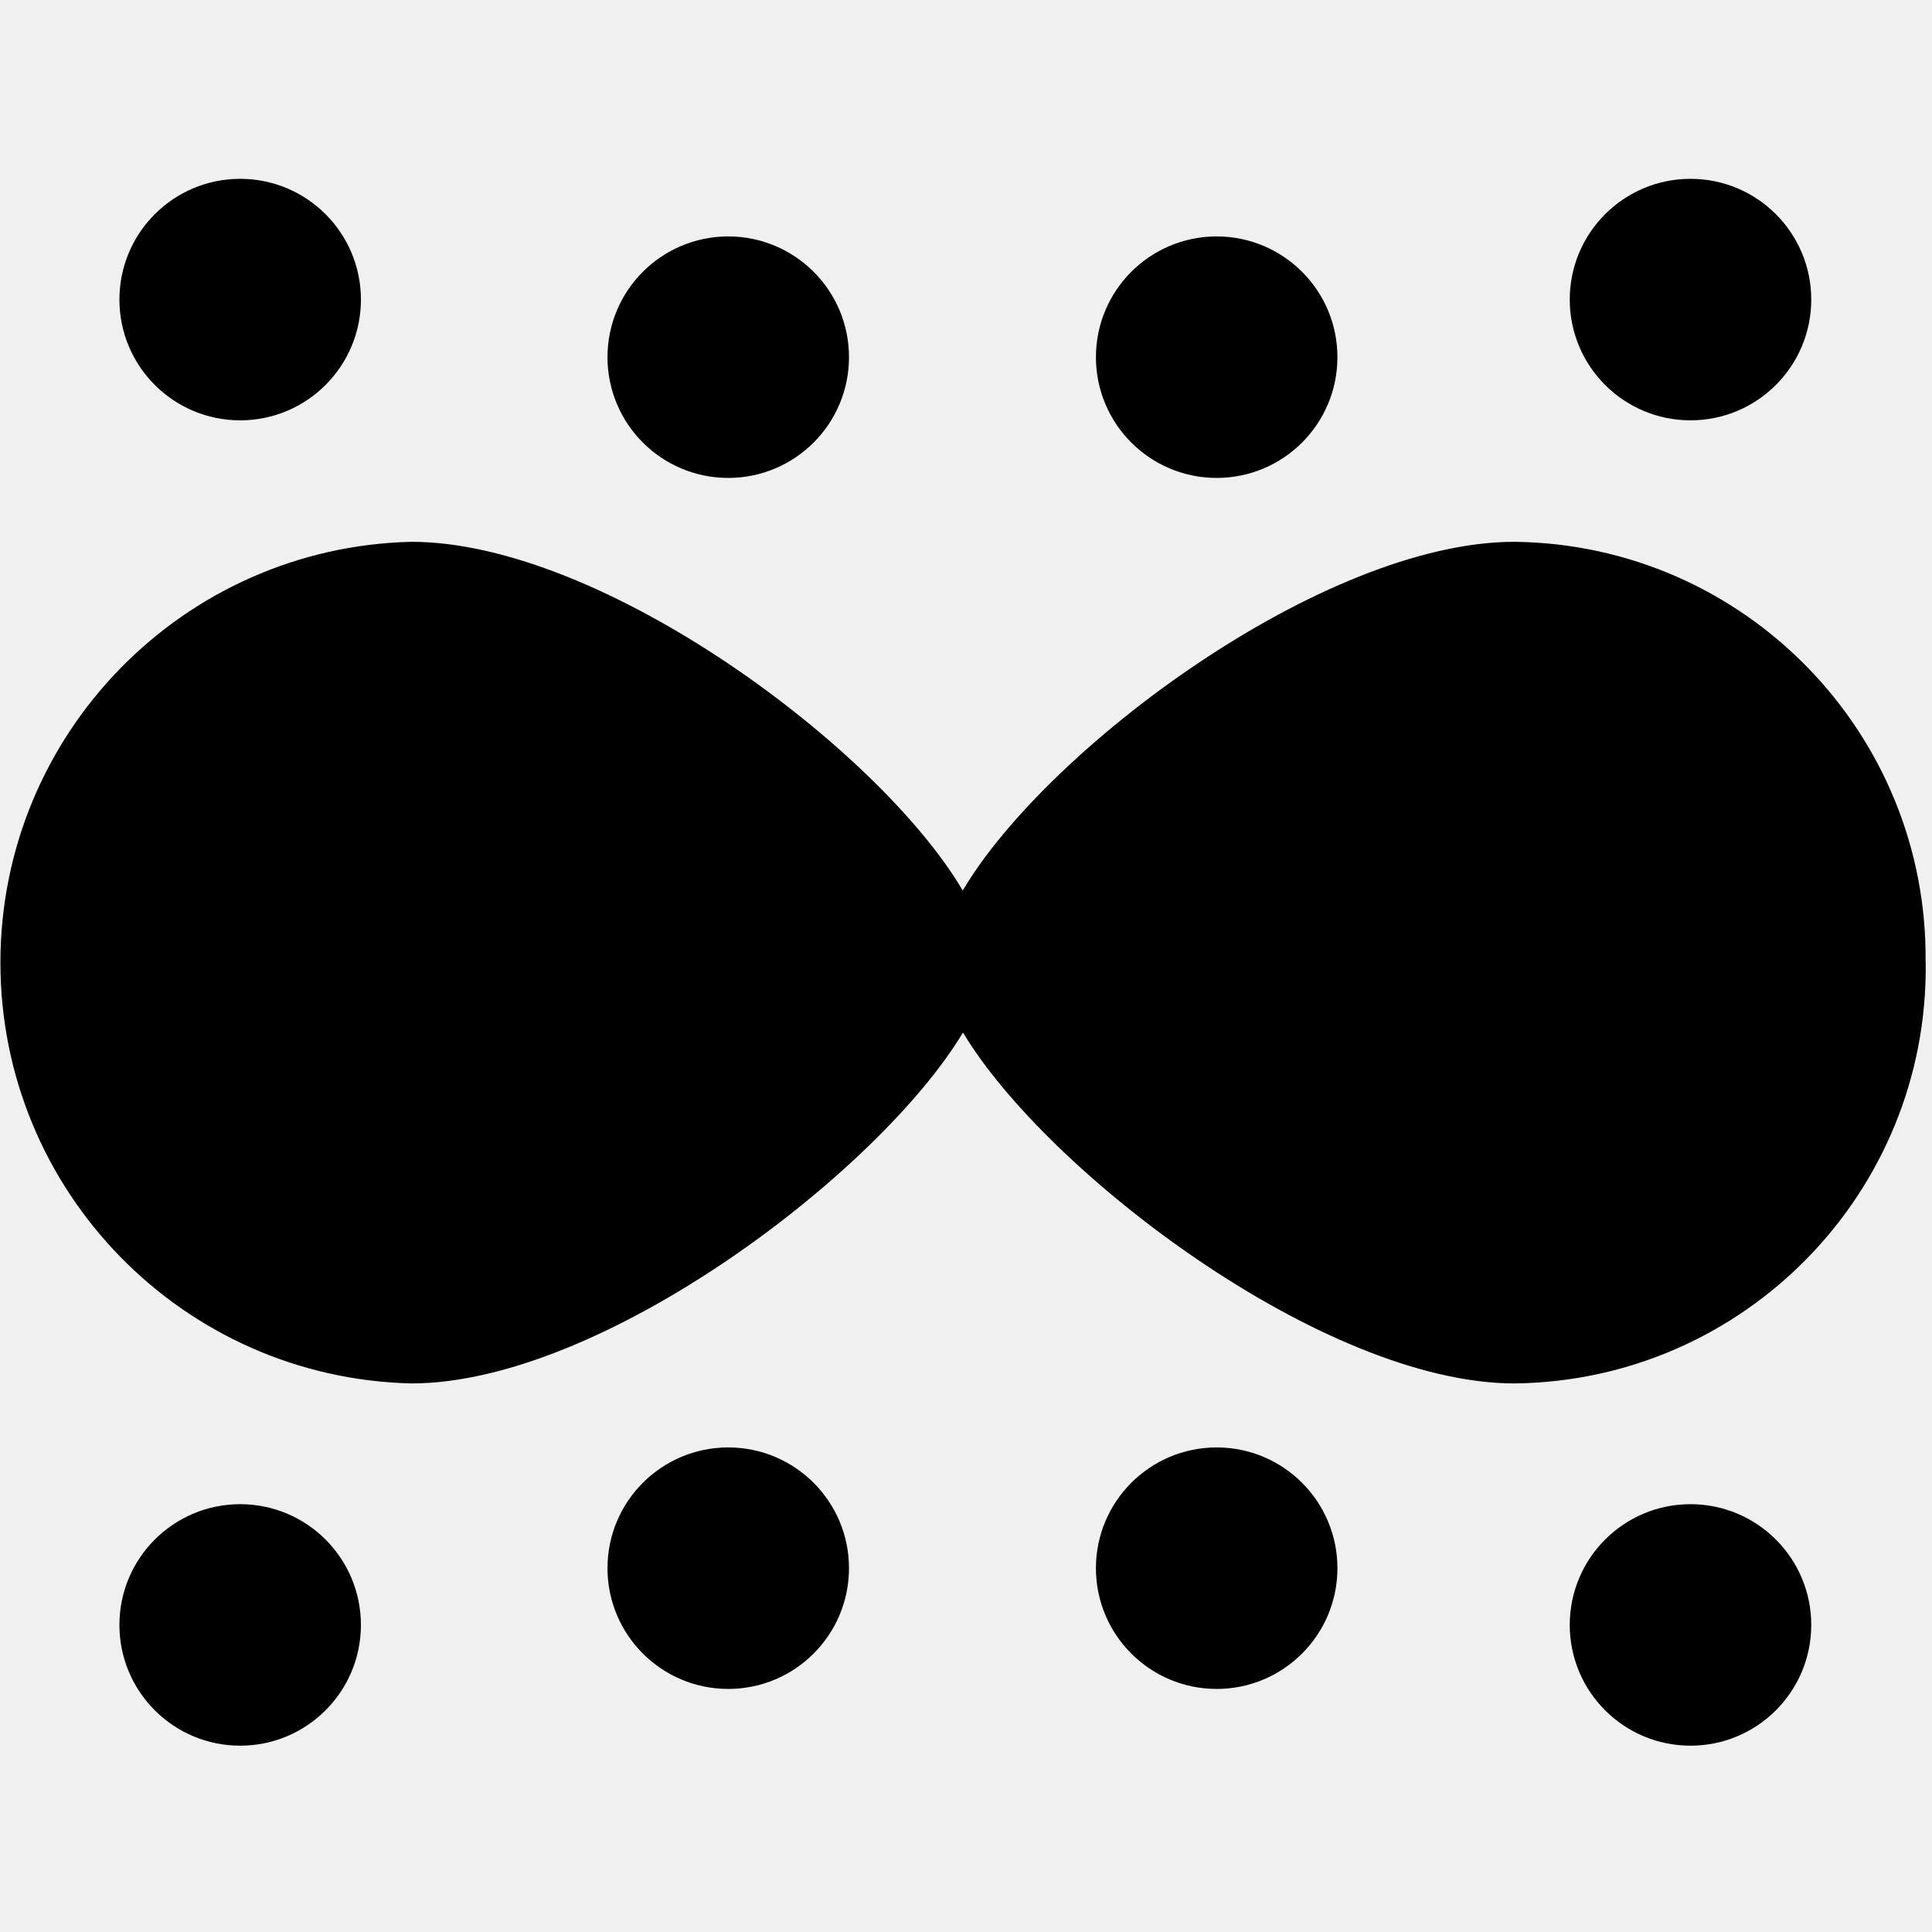
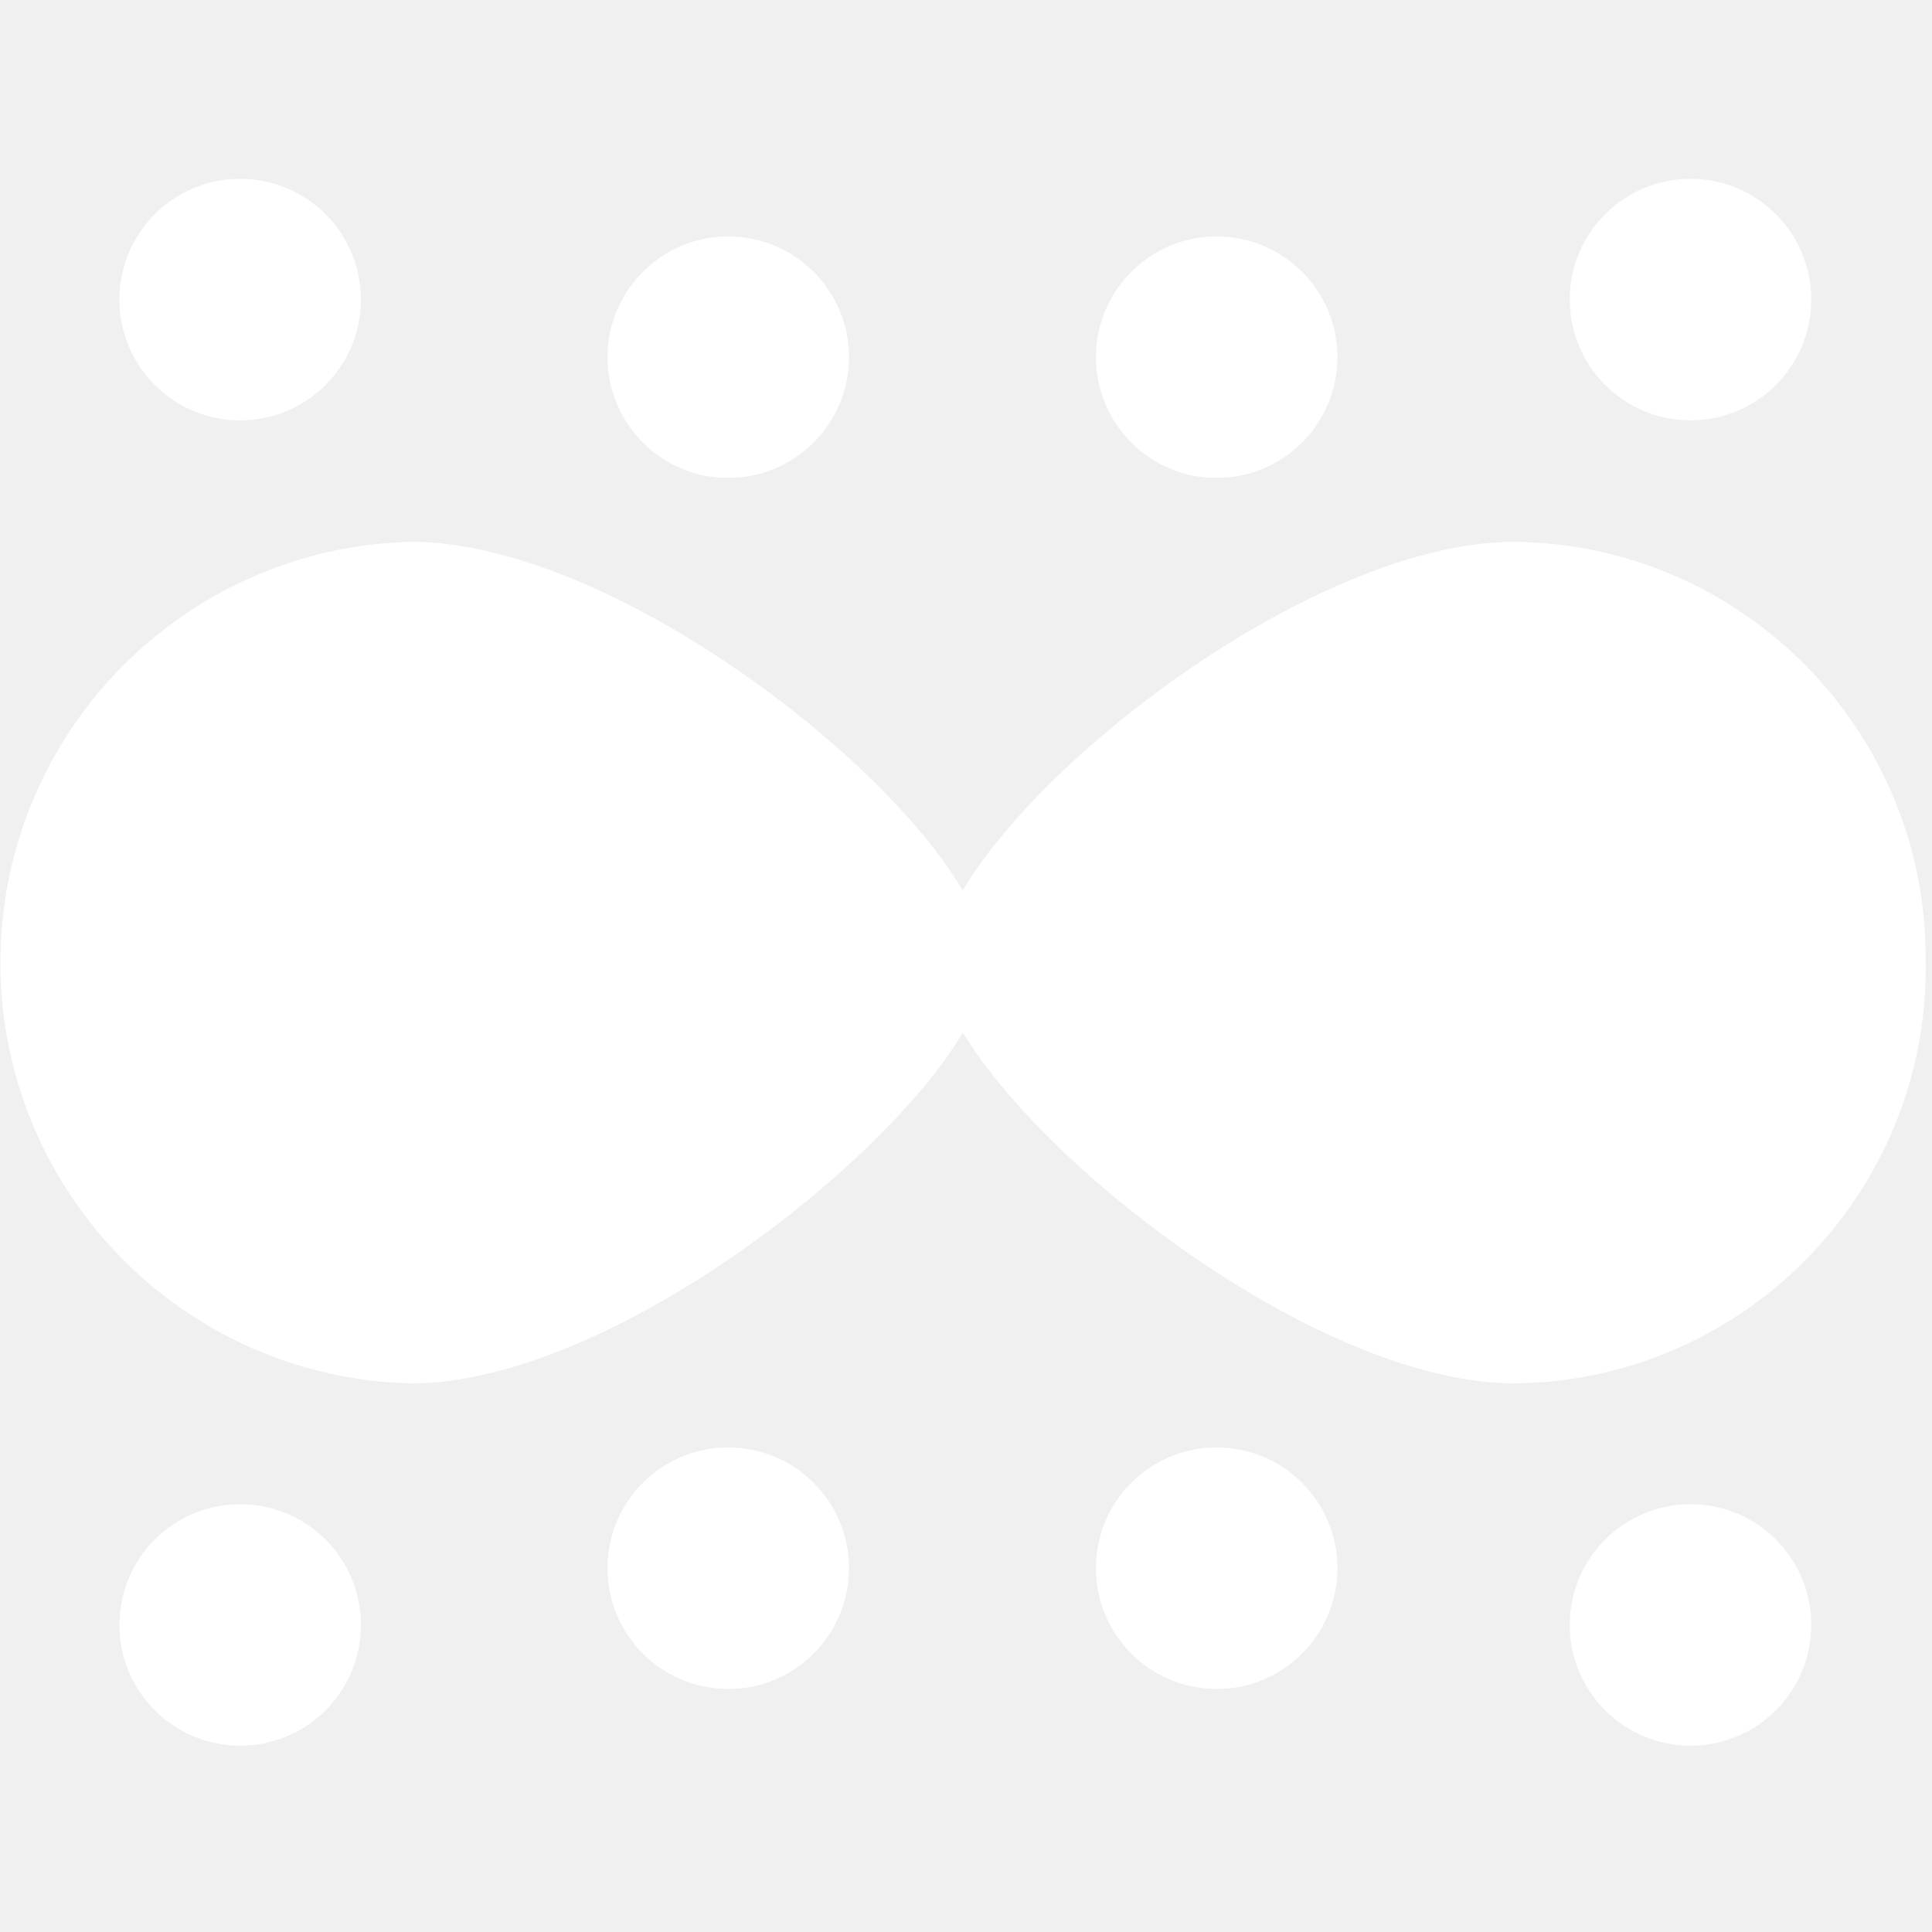
- <svg xmlns="http://www.w3.org/2000/svg" width="16" height="16" fill="currentColor" class="qi-513-fill" viewBox="0 0 16 16">
+ <svg xmlns="http://www.w3.org/2000/svg" width="16" height="16" fill="#FFF" class="qi-513-fill" viewBox="0 0 16 16">
  <path d="M2.989 2.481a1 1 0 1 1-2 0 1 1 0 0 1 2 0Zm4.042.477a1 1 0 1 1-2 0 1 1 0 0 1 2 0Zm3.045 1a1 1 0 1 0 0-2 1 1 0 0 0 0 2Zm-3.045 9.029a1 1 0 1 1-2 0 1 1 0 0 1 2 0Zm3.045 1a1 1 0 1 0 0-2 1 1 0 0 0 0 2ZM15 2.481a1 1 0 1 1-2 0 1 1 0 0 1 2 0ZM1.989 14.457a1 1 0 1 0 0-2 1 1 0 0 0 0 2Zm13.011-1a1 1 0 1 1-2 0 1 1 0 0 1 2 0Zm.947-5.485a3.445 3.445 0 0 0-3.404-3.485c-1.581 0-3.876 1.712-4.57 2.888C7.282 6.2 4.987 4.487 3.406 4.487a3.486 3.486 0 0 0 0 6.97c1.58 0 3.876-1.75 4.569-2.906.693 1.156 2.988 2.906 4.569 2.906a3.445 3.445 0 0 0 3.404-3.485h-.001Z" />
</svg>
